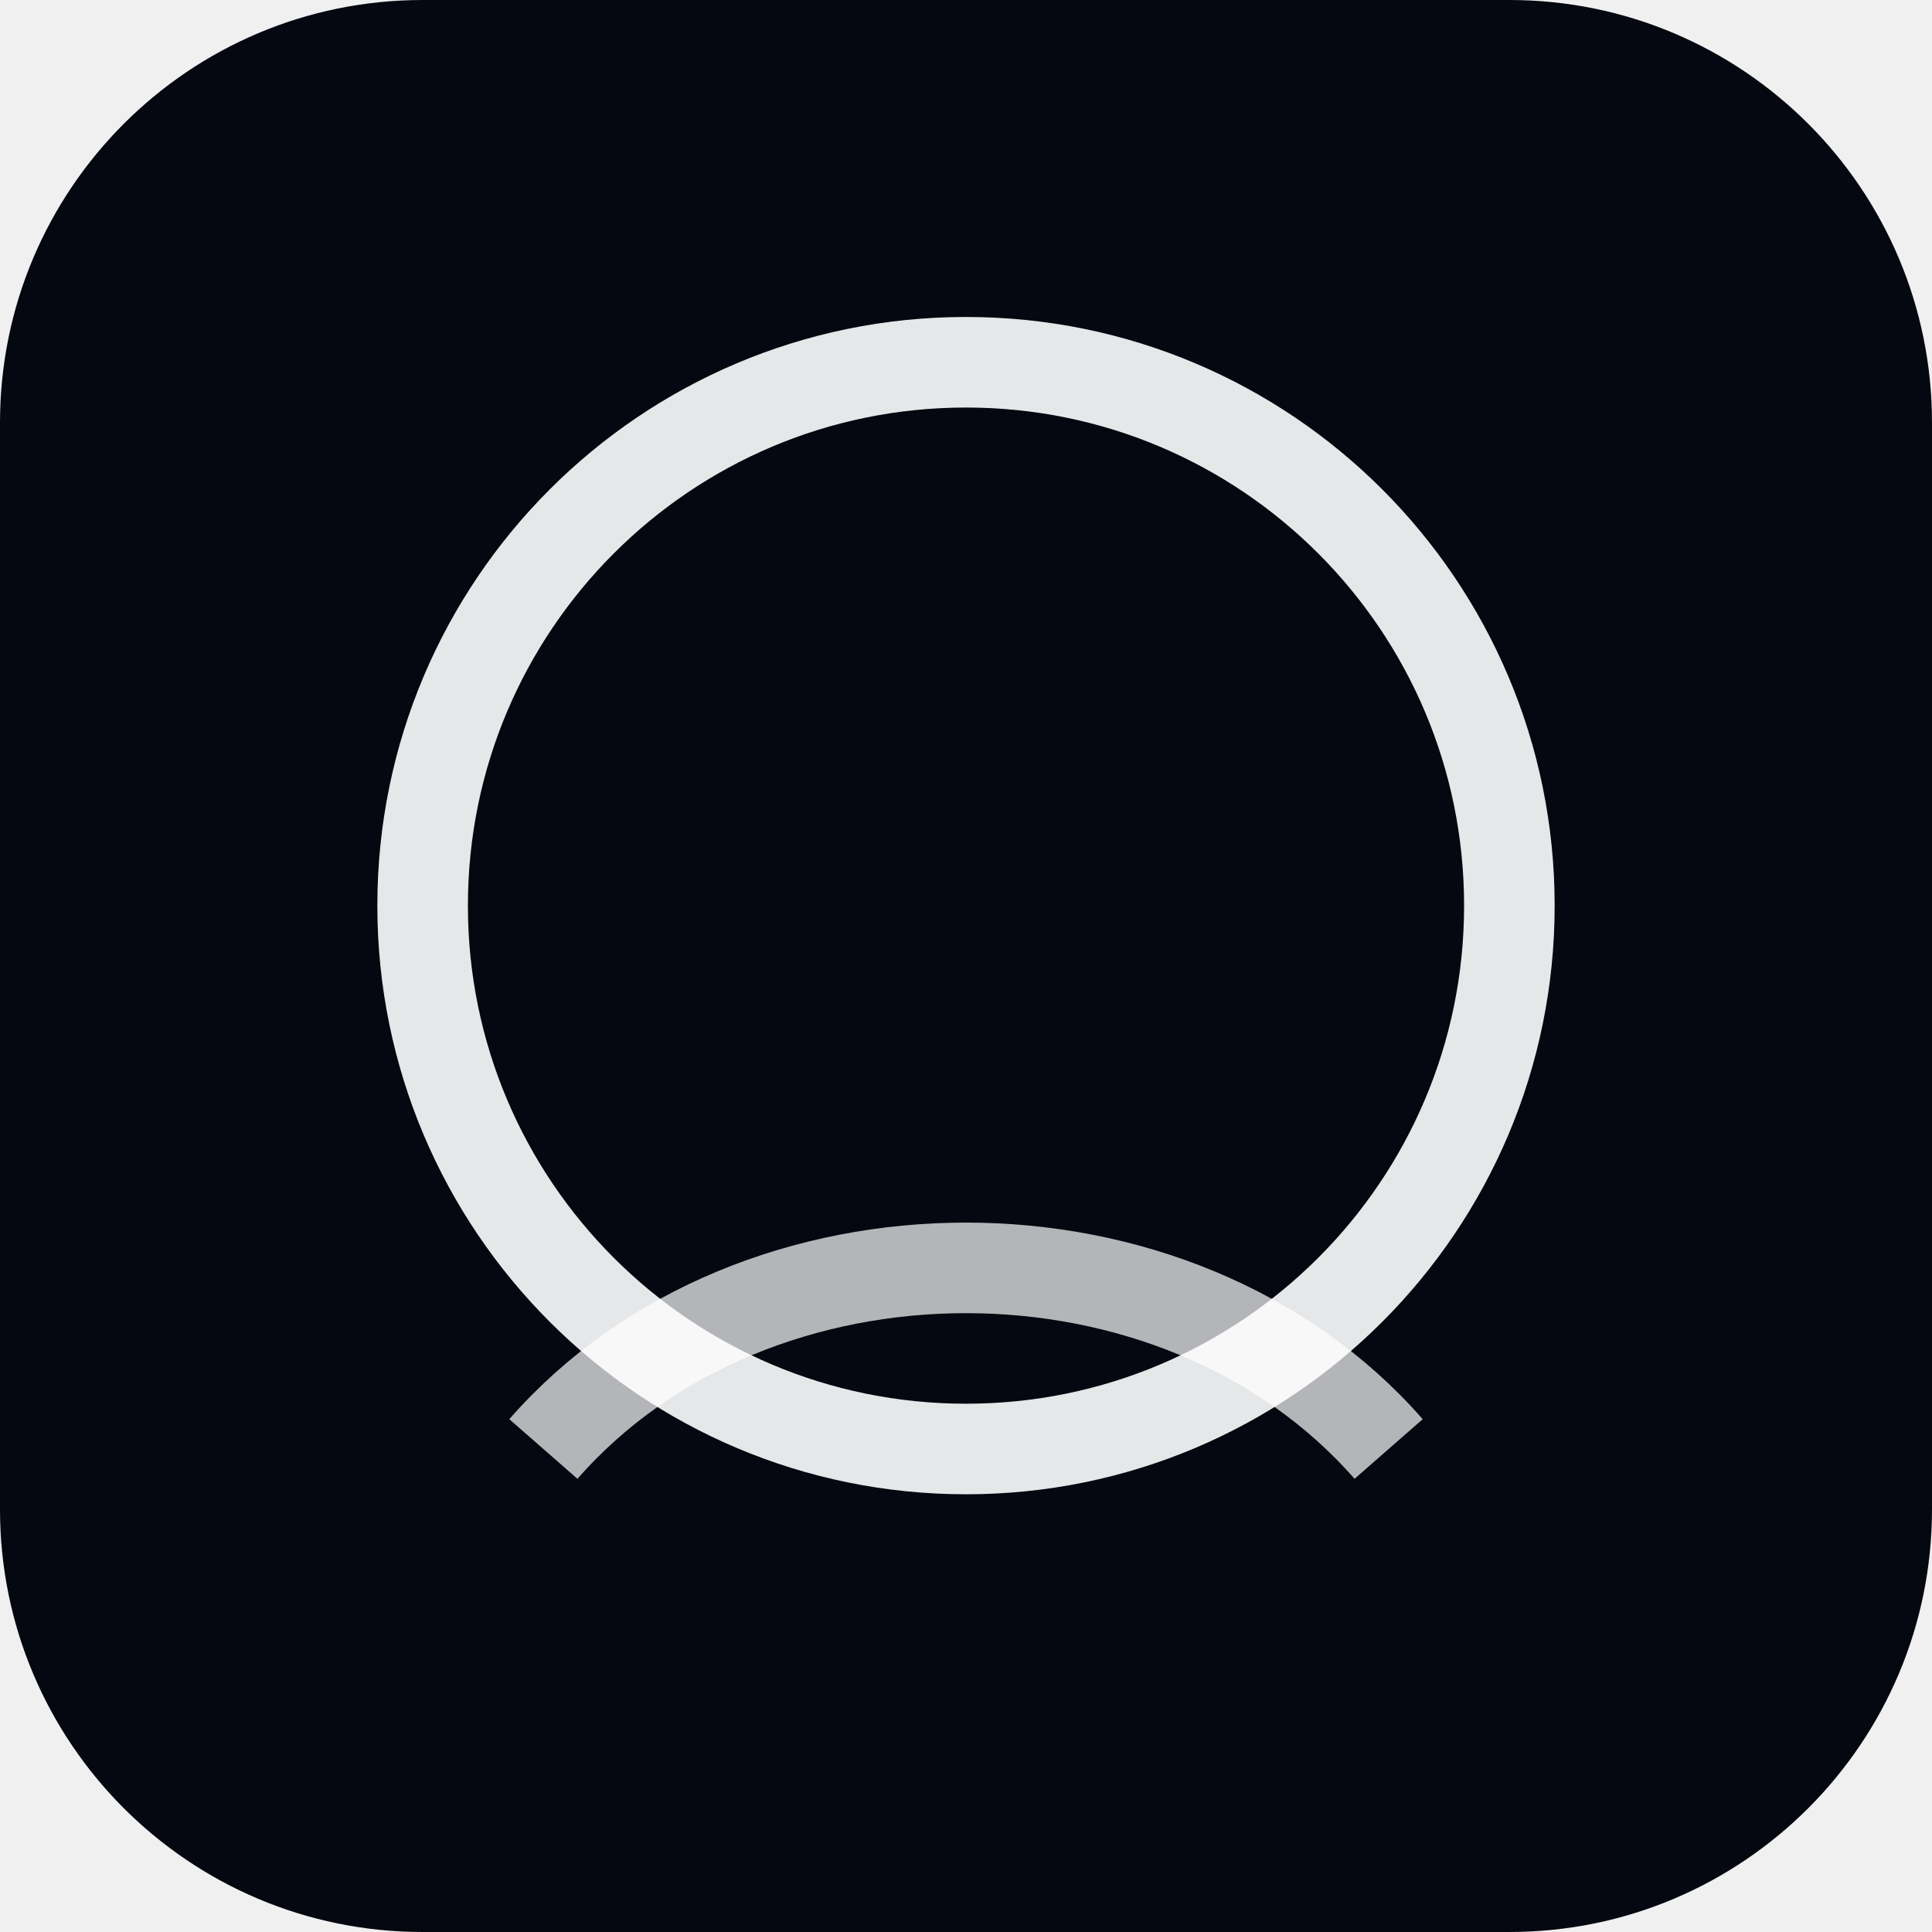
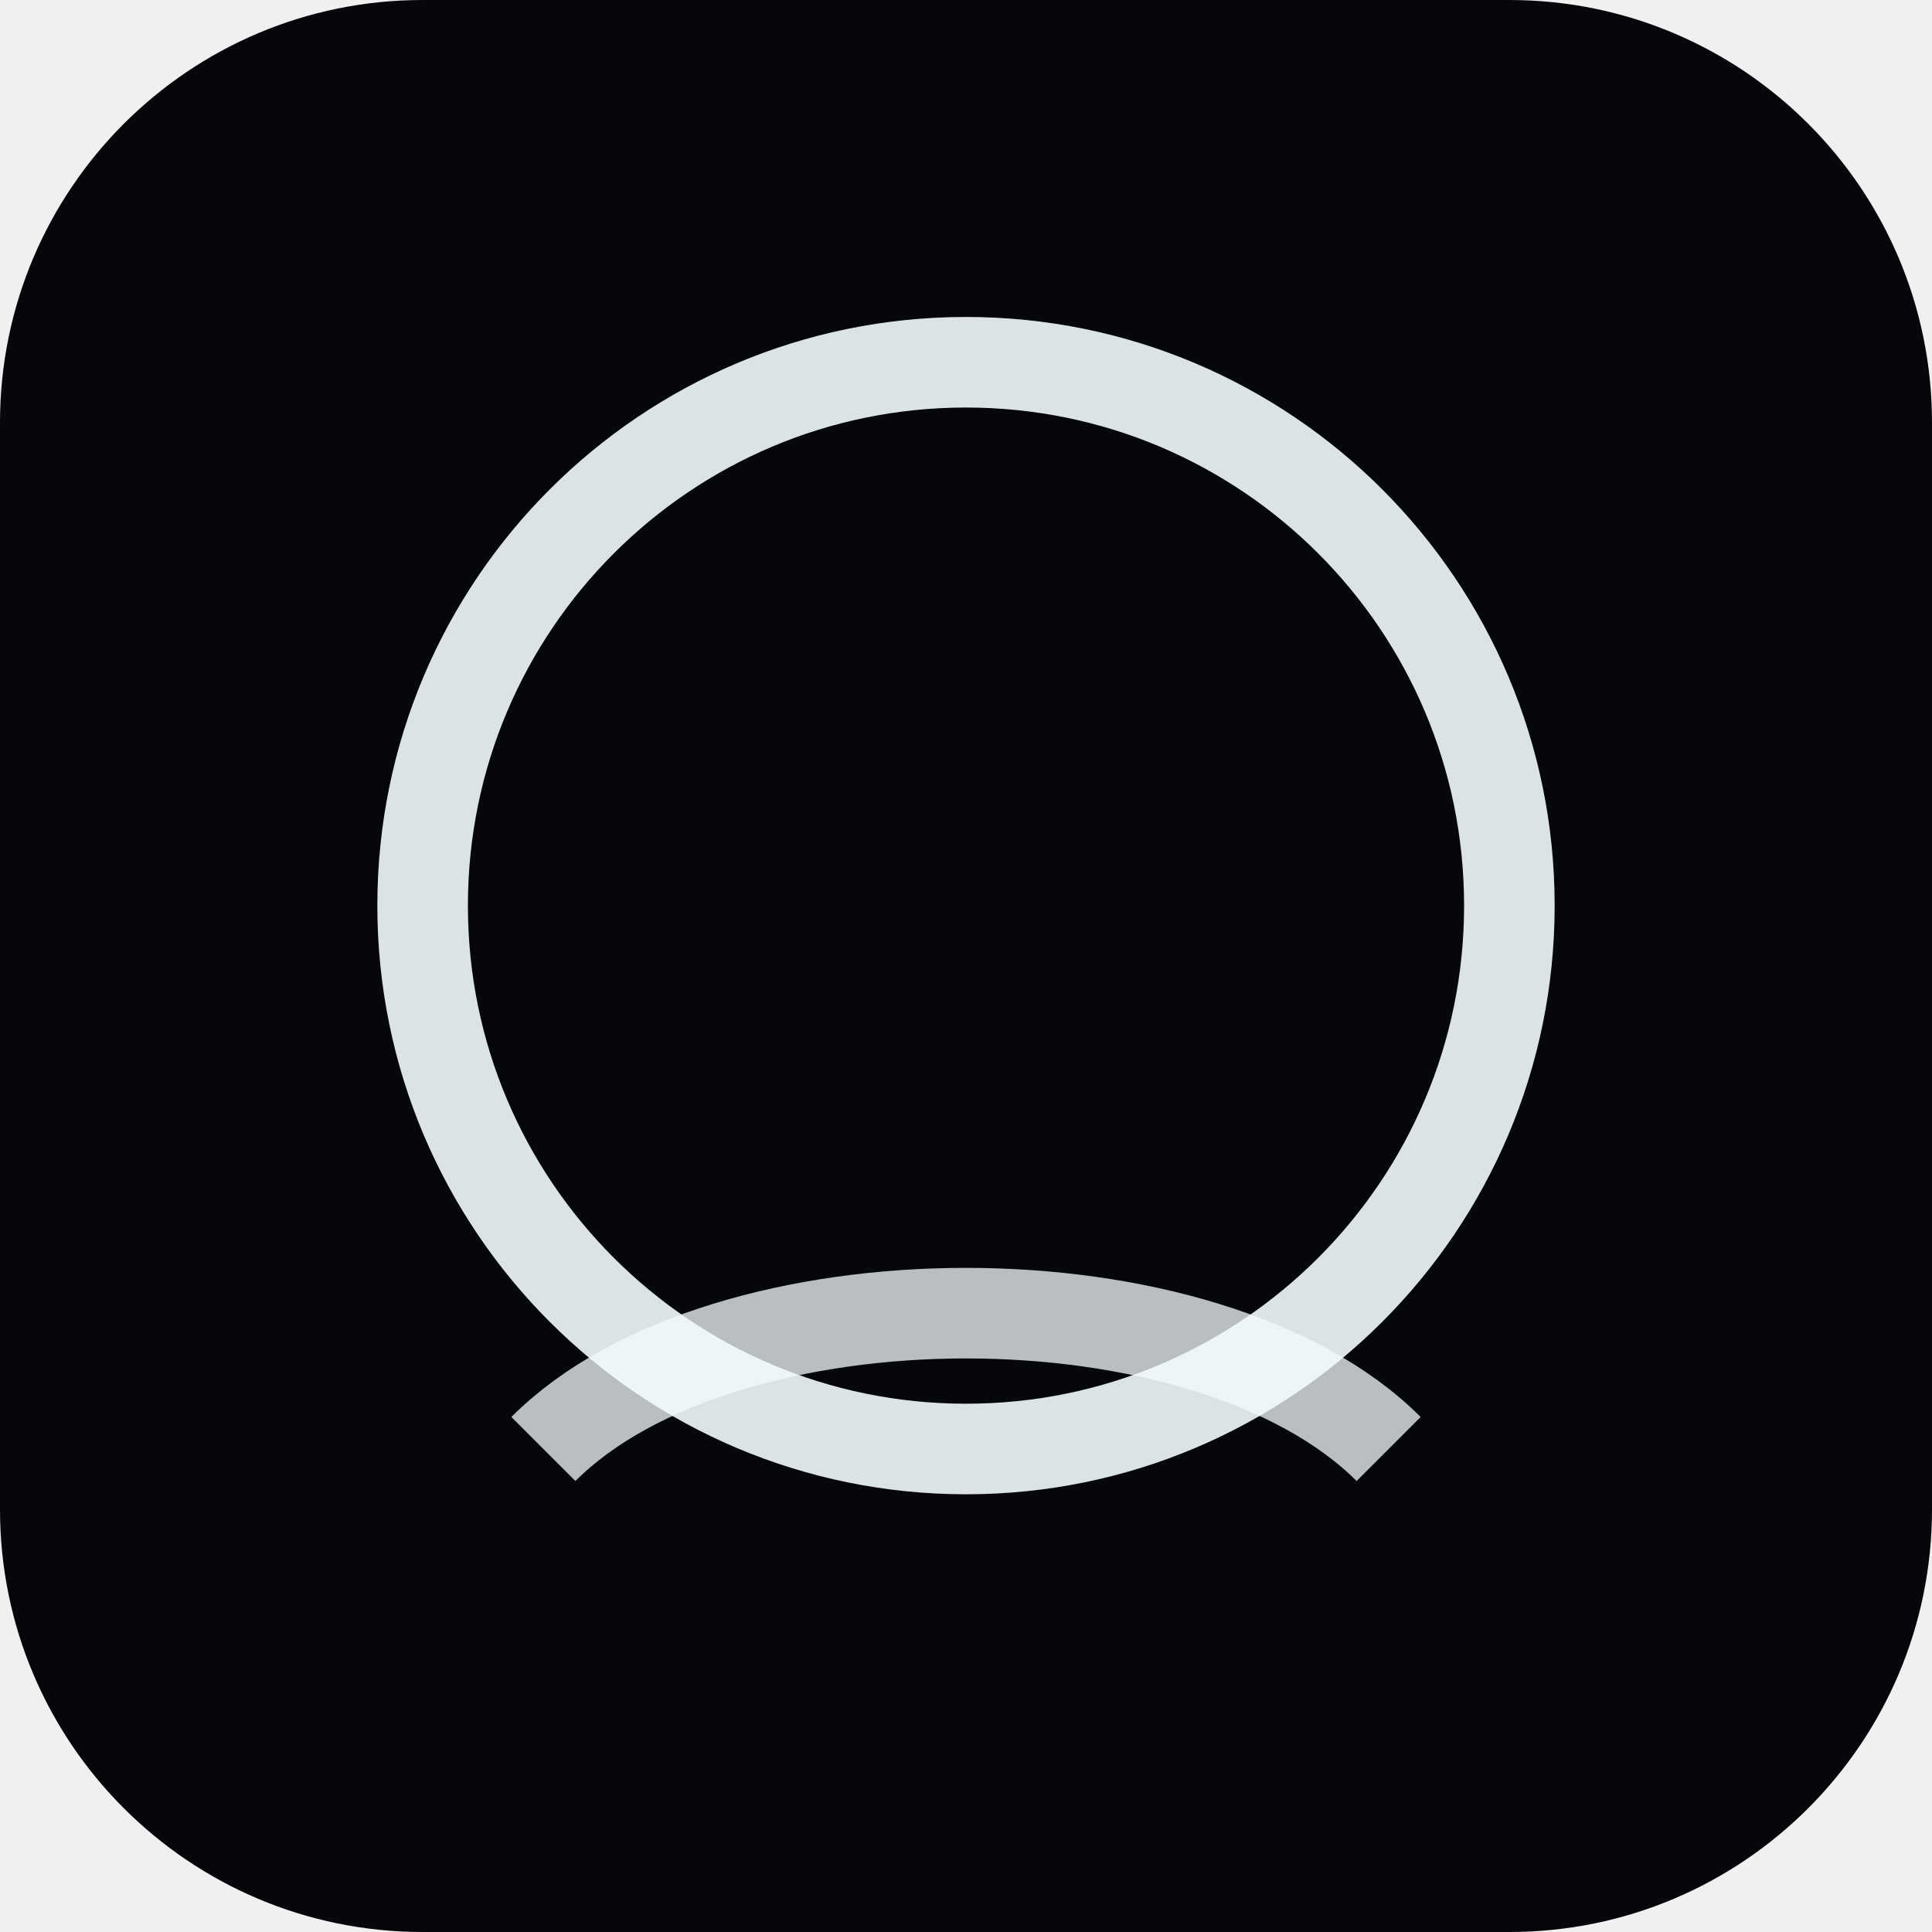
<svg xmlns="http://www.w3.org/2000/svg" viewBox="0 0 64 64">
-   <rect width="64" height="64" rx="14" fill="#050810" />
-   <circle cx="32" cy="30" r="18" fill="none" stroke="#fff" stroke-width="3" opacity="0.9" />
-   <path d="M18 48c7-8 21-8 28 0" fill="none" stroke="#fff" stroke-width="3" opacity="0.7" />
+   <rect width="64" height="64" rx="14" fill="#05070b" />
+   <circle cx="32" cy="30" r="18" fill="none" stroke="#f4fbff" stroke-width="3" opacity="0.9" />
+   <path d="M18 48c6-6 22-6 28 0" stroke="#f4fbff" stroke-width="3" fill="none" opacity="0.75" />
</svg>
